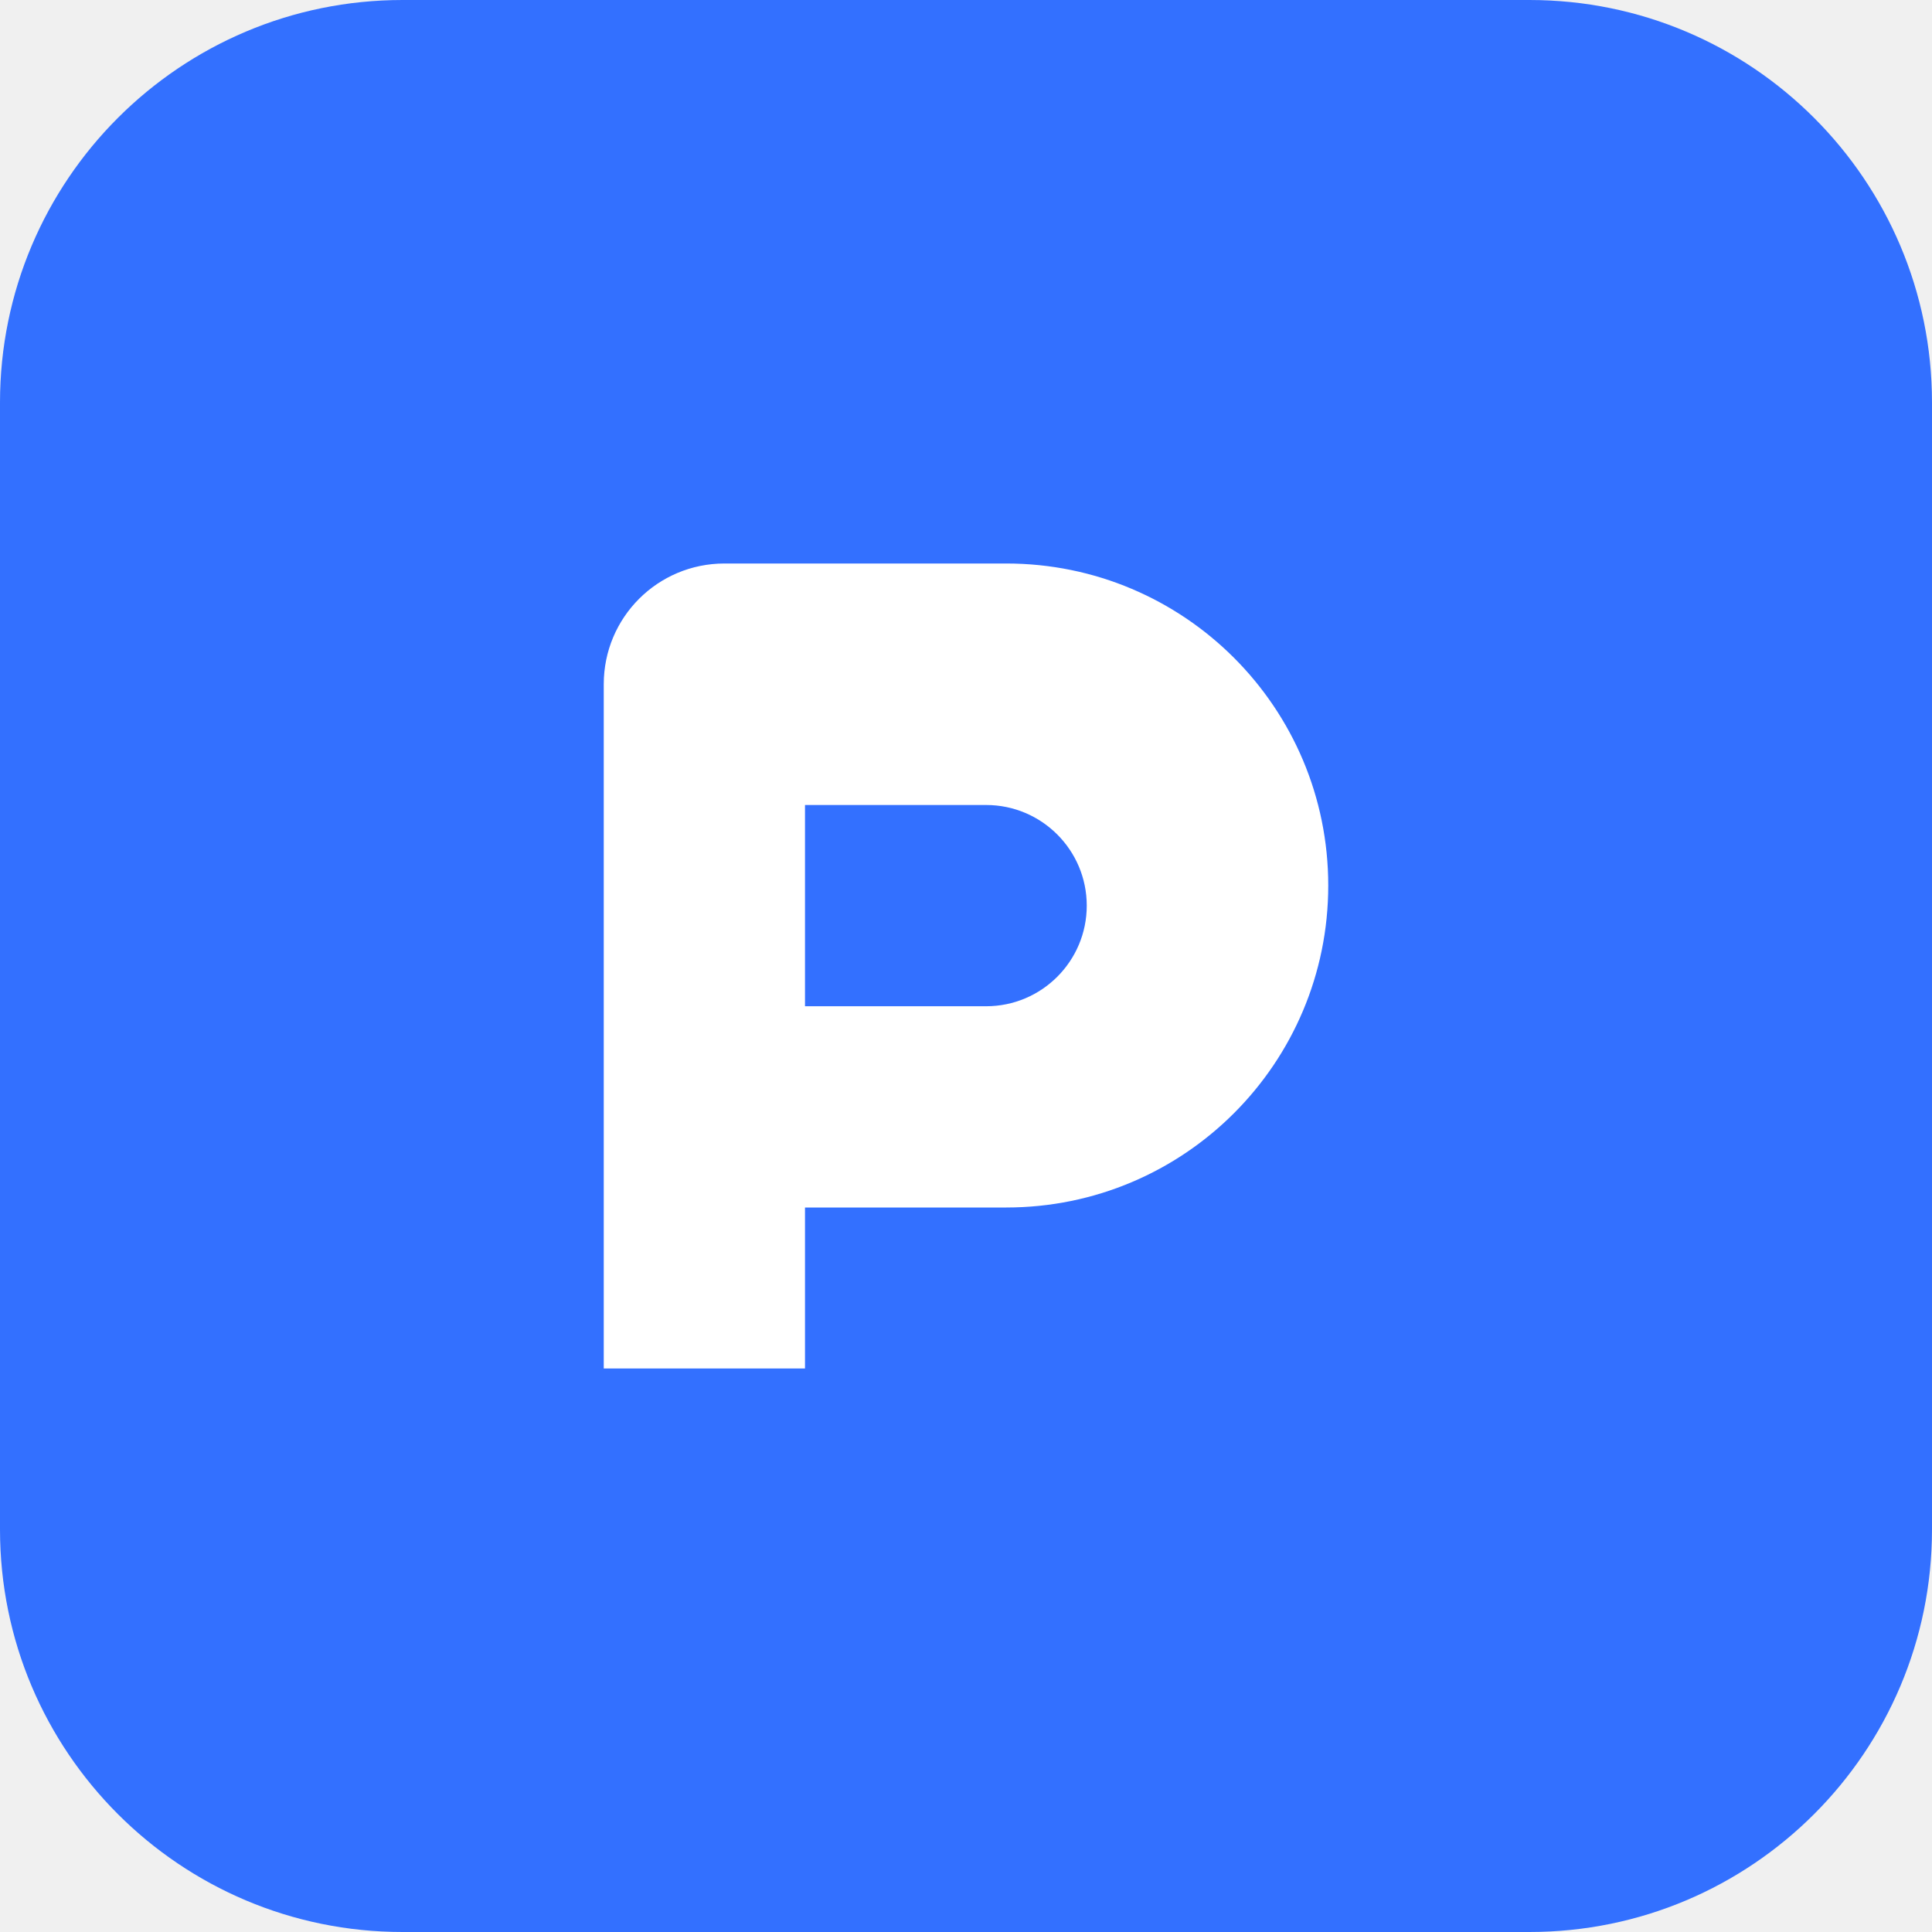
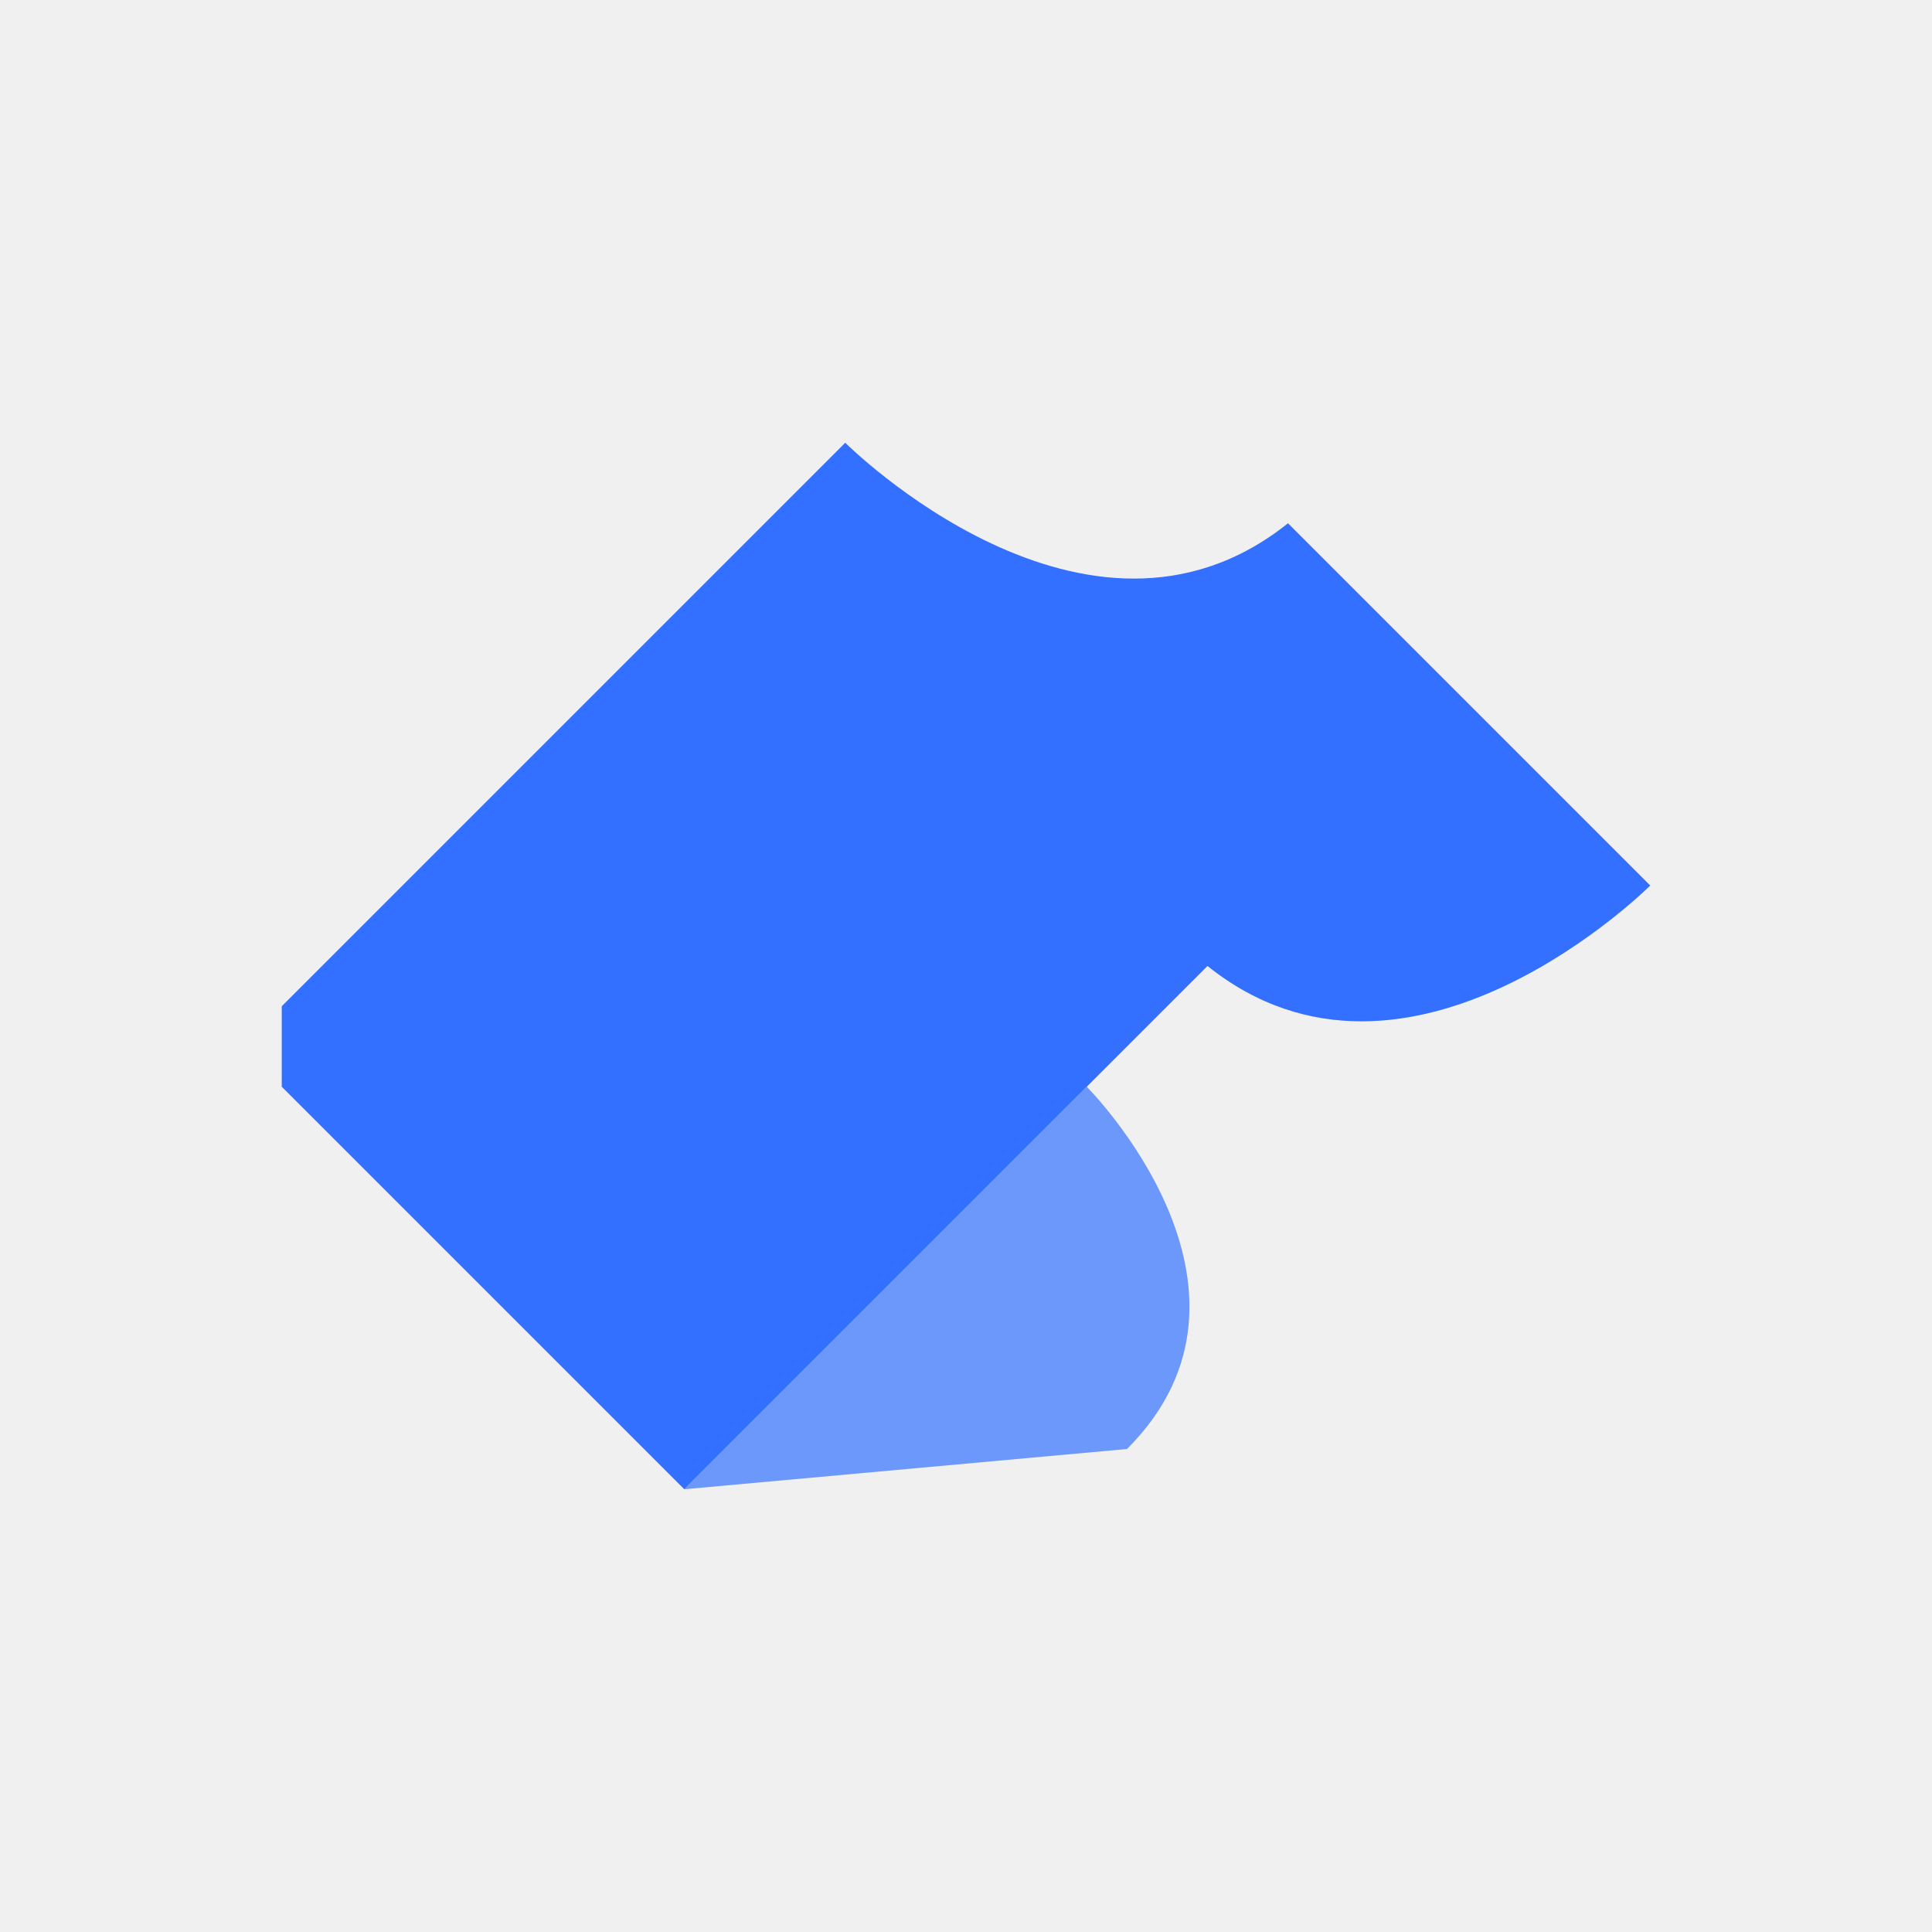
<svg xmlns="http://www.w3.org/2000/svg" width="24" height="24" viewBox="0 0 24 24" fill="none">
-   <rect width="24" height="24" rx="5" fill="#3370FF" />
-   <path d="M7.5 8.5C7.5 7.67 8.17 7 9 7H12.5C14.71 7 16.5 8.79 16.5 11C16.5 13.21 14.71 15 12.5 15H10V17H7.5V8.5Z" fill="white" />
-   <path d="M10 12.5H12.25C12.94 12.5 13.5 11.94 13.5 11.25C13.5 10.56 12.94 10 12.25 10H10V12.5Z" fill="#3370FF" />
+   <path d="M3.5 12.5L10.5 5.5C10.5 5.5 13.5 8.5 16 6.5L20.5 11C20.5 11 17.5 14 15 12L8.5 18.5L3.5 13.5V12.5Z" fill="#3370FF" />
+   <path d="M8.5 18.5L13.5 13.5C13.5 13.5 16 16 14 18L8.5 18.5Z" fill="#3370FF" opacity="0.7" />
</svg>
